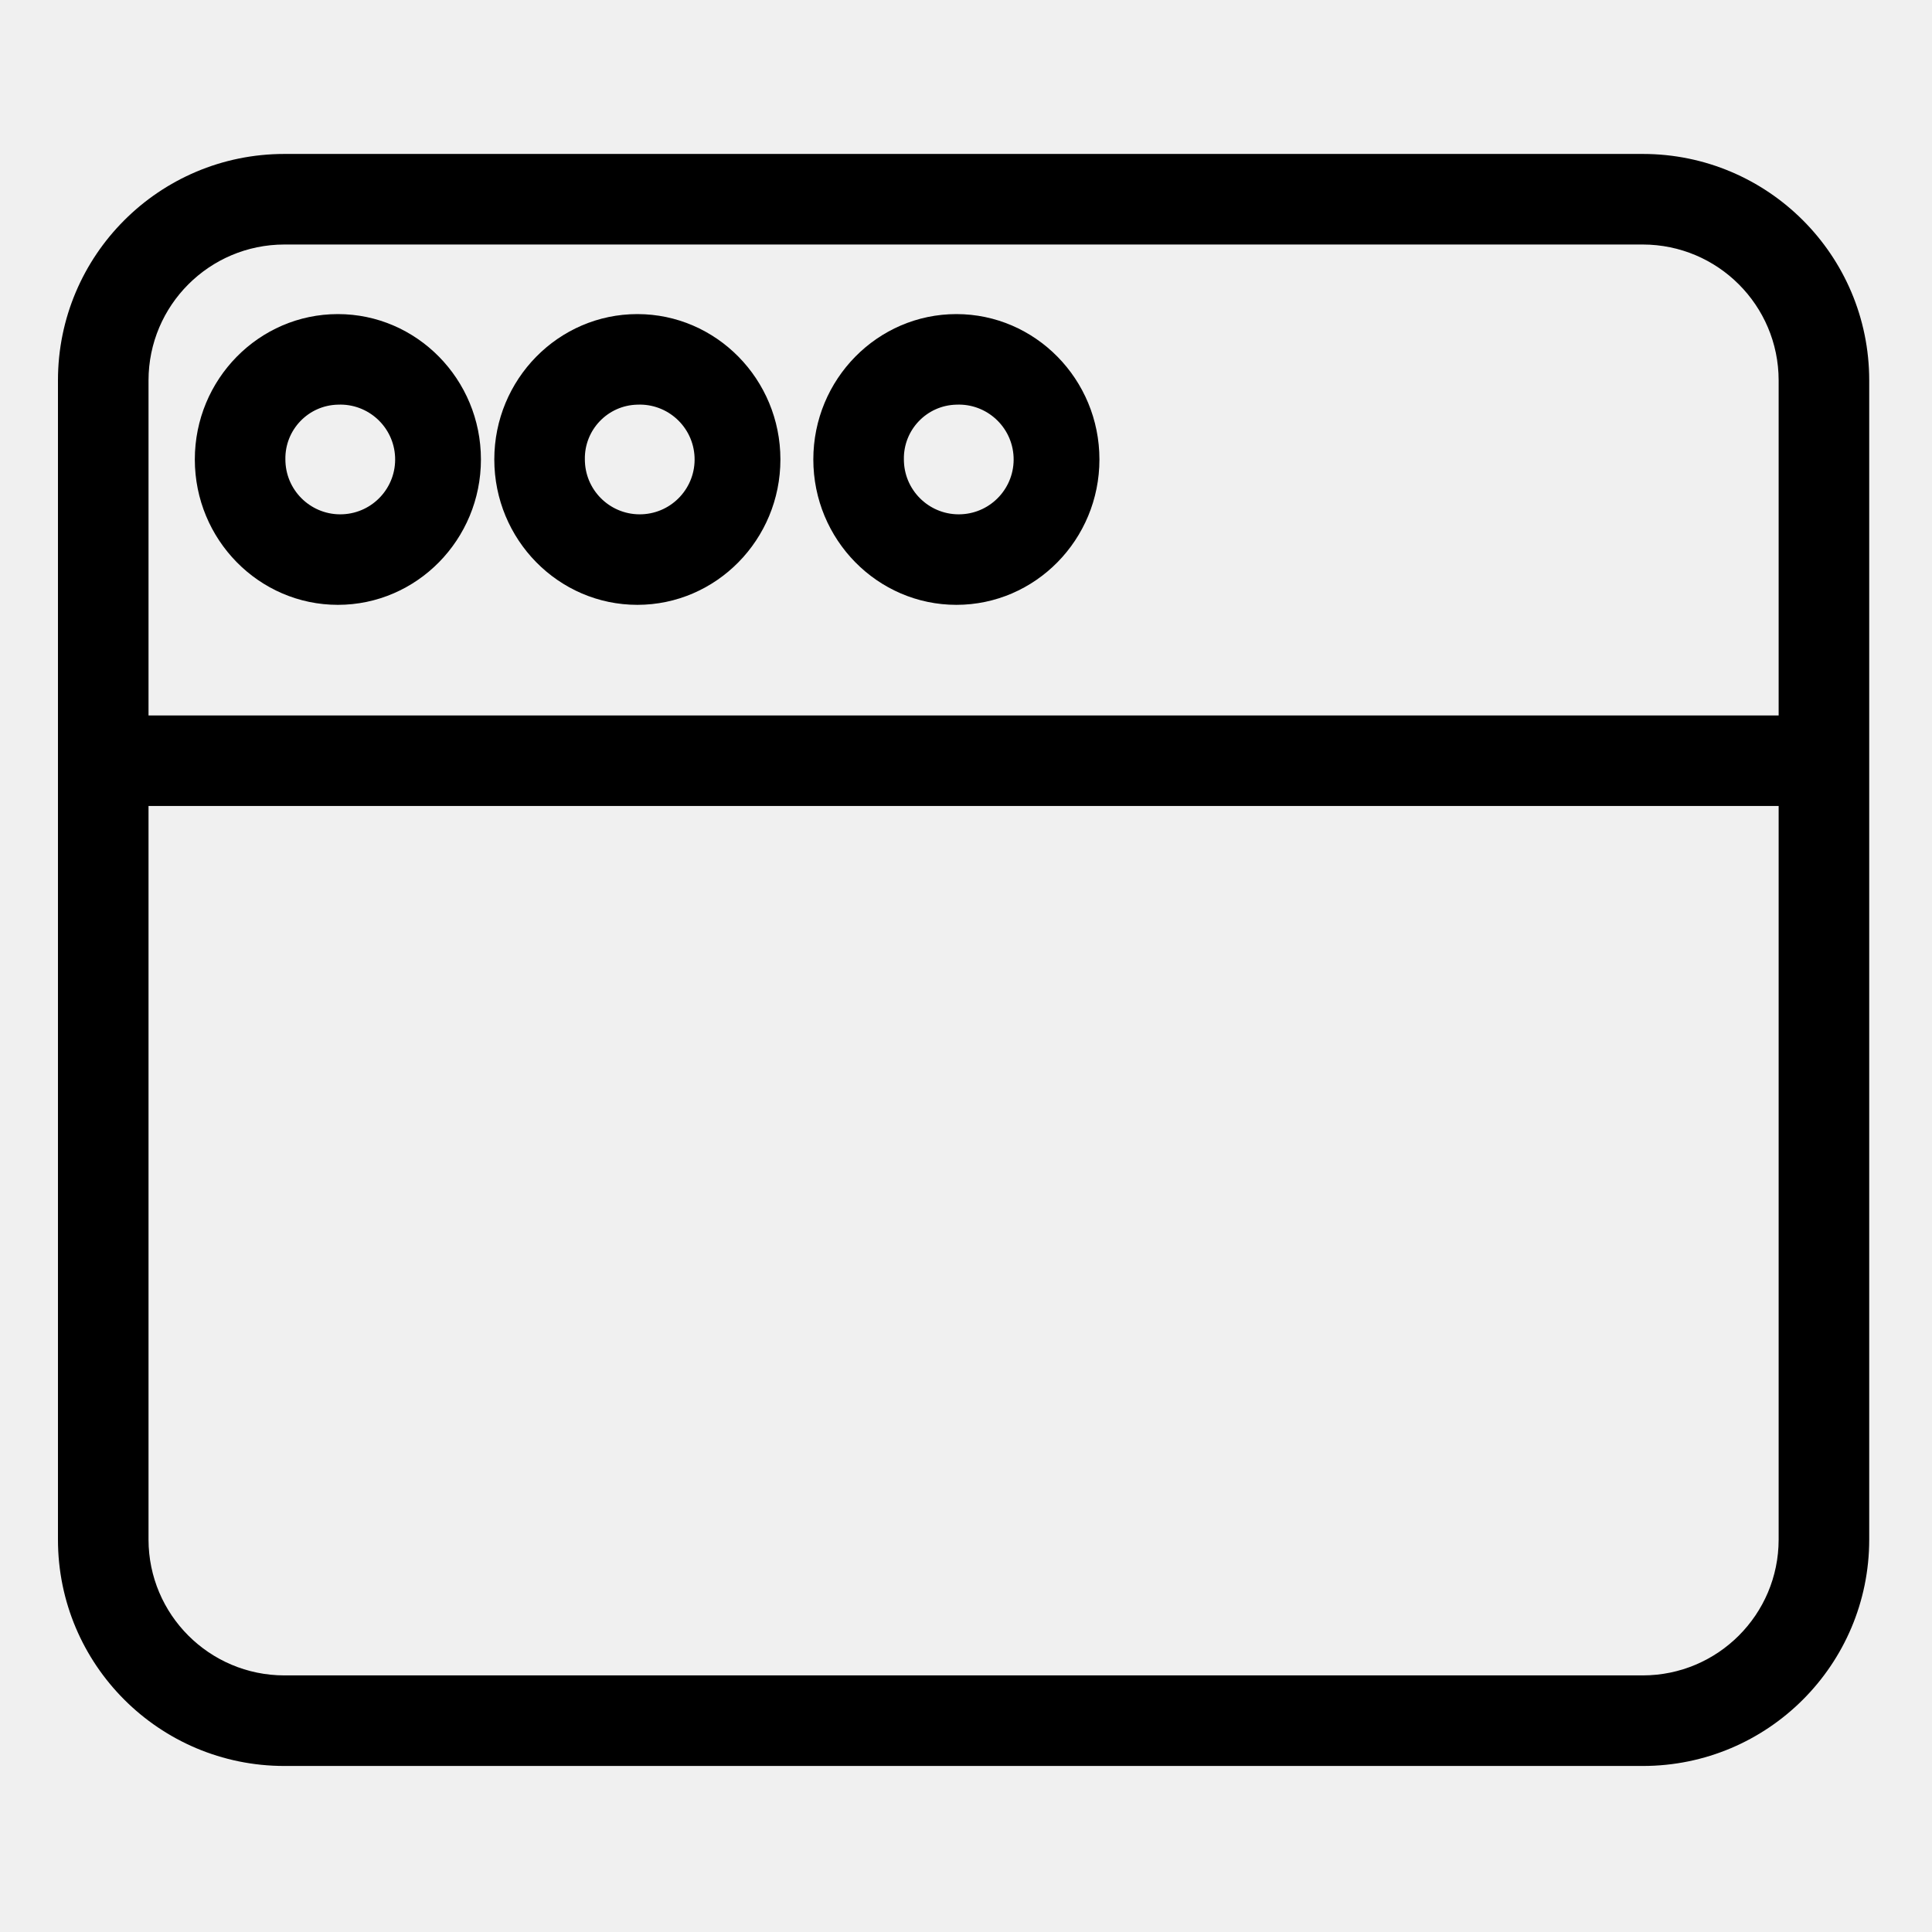
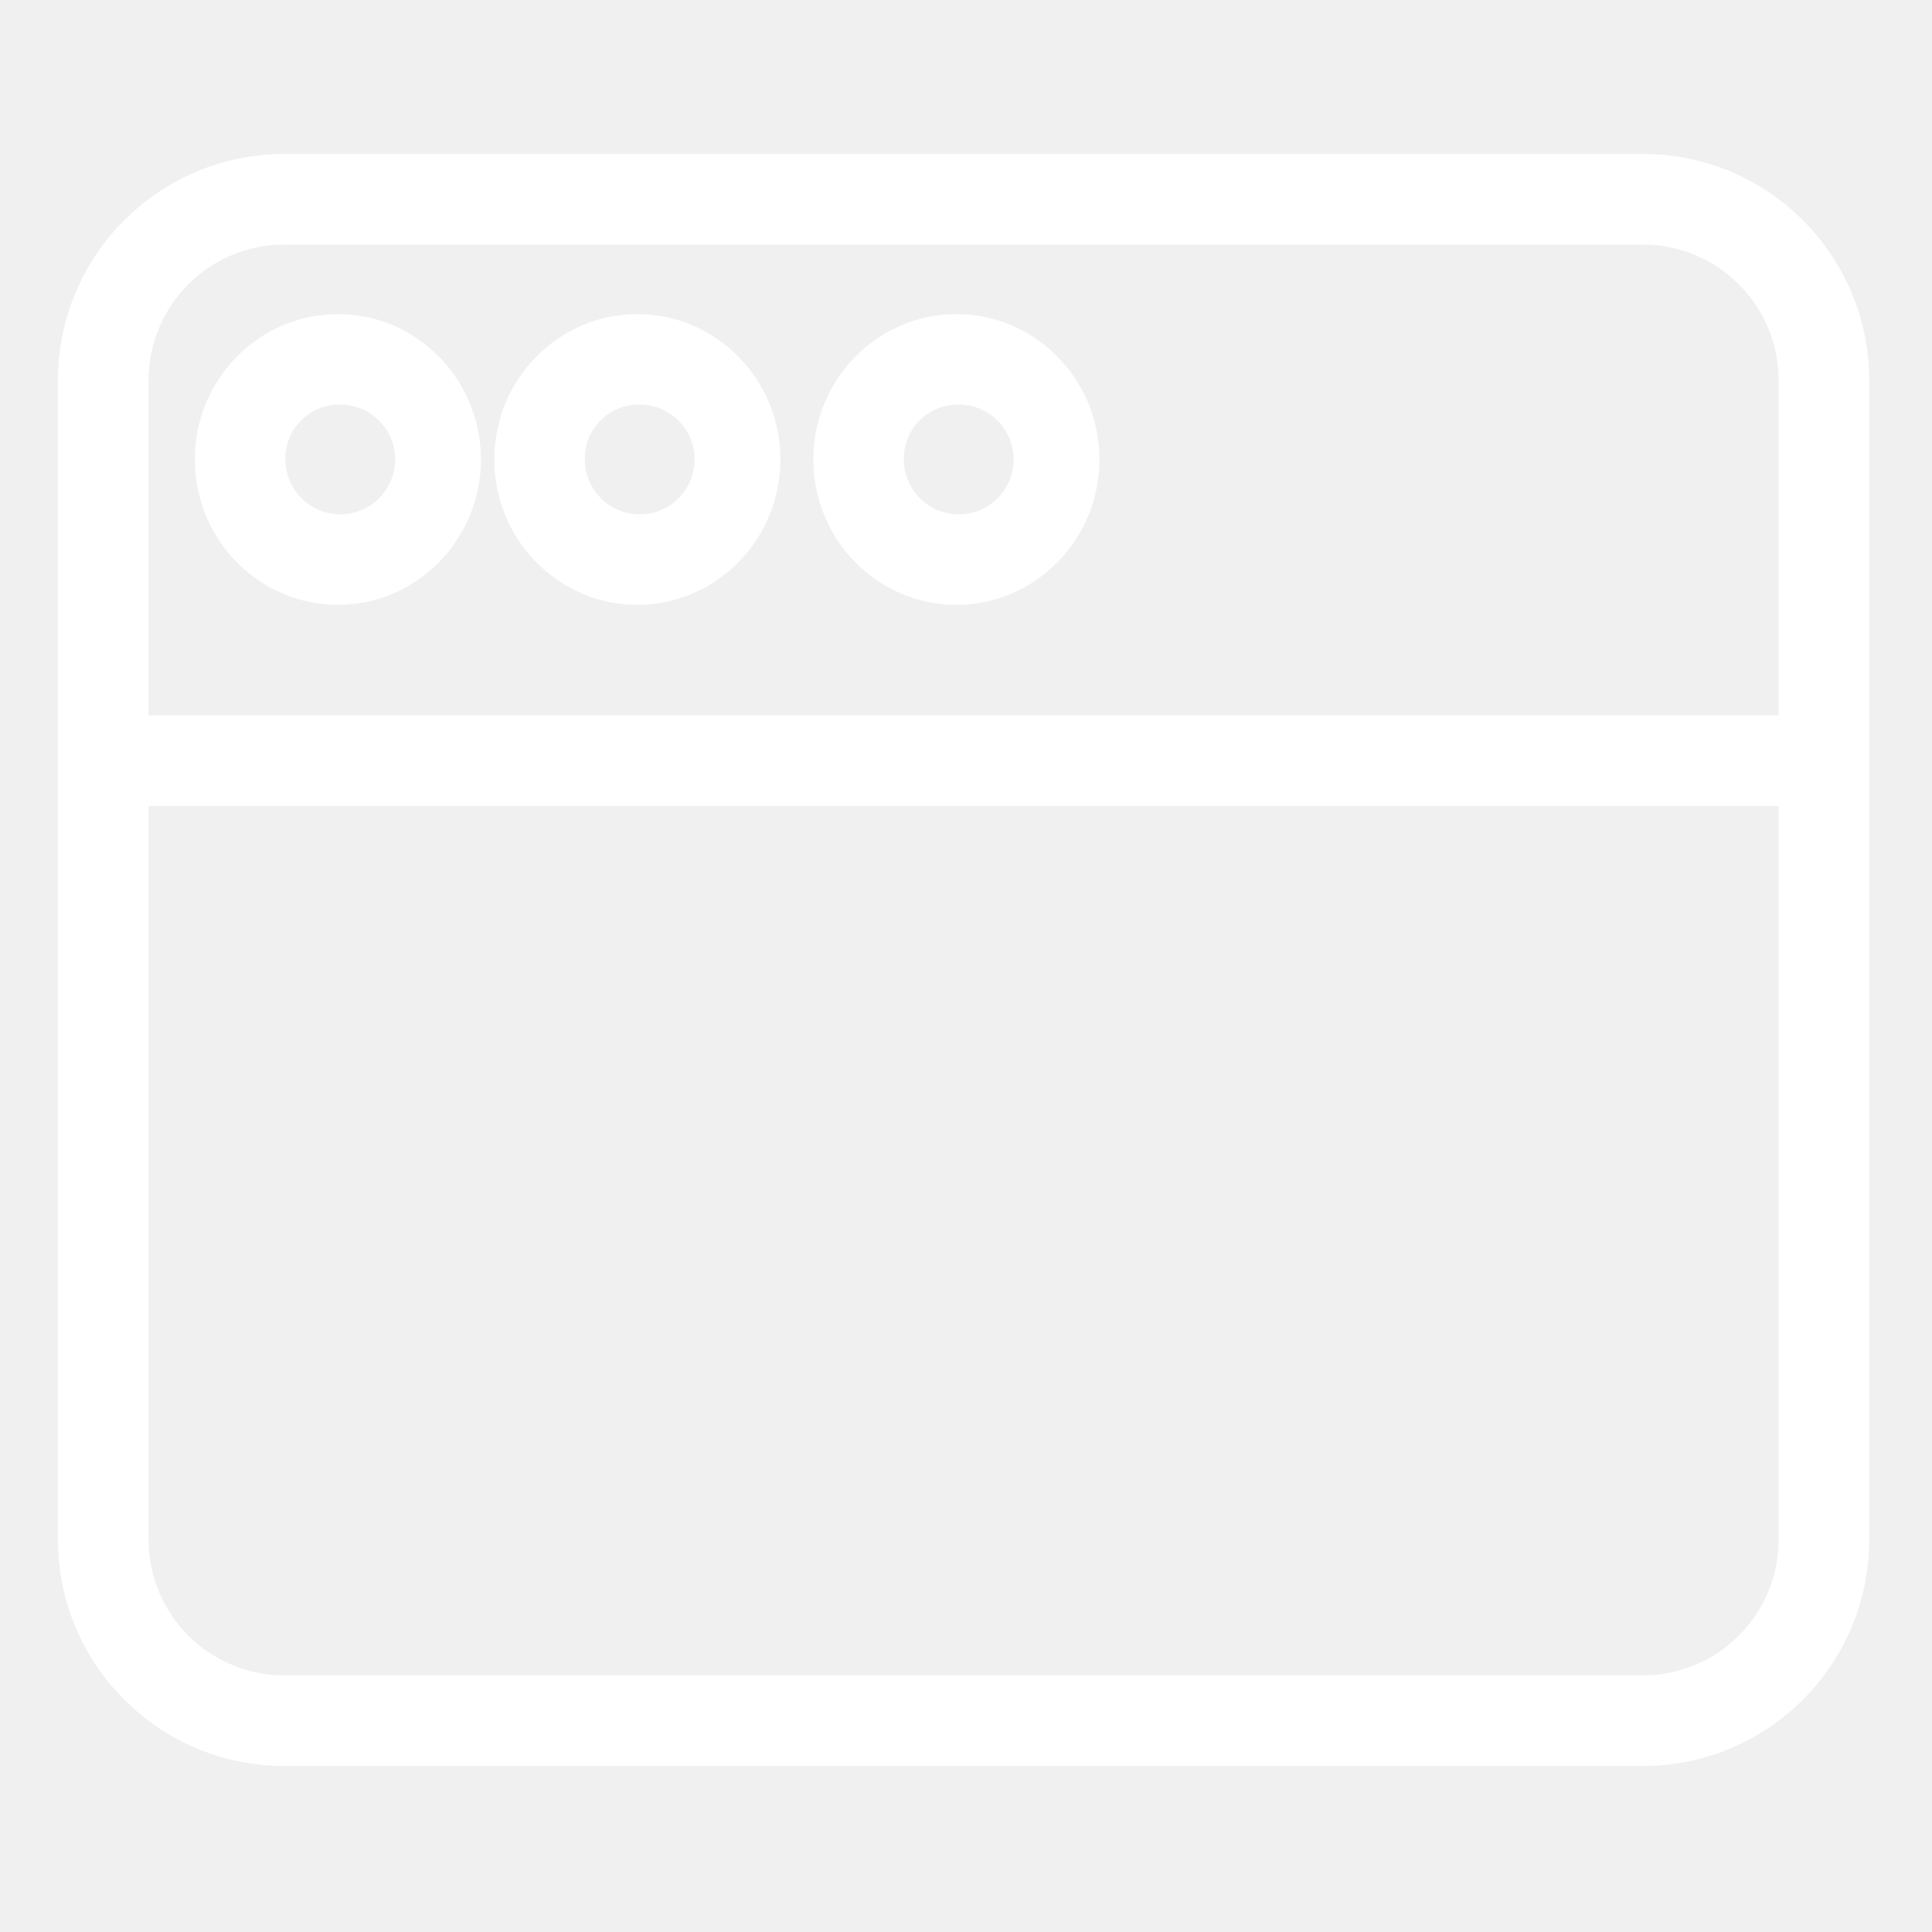
- <svg xmlns="http://www.w3.org/2000/svg" height="533pt" viewBox="-16 -44 533.333 533" width="533pt">
+ <svg xmlns="http://www.w3.org/2000/svg" height="533pt" fill="white" viewBox="-16 -44 533.333 533" width="533pt">
  <path d="m500 60.832c0-34.516-27.984-62.5-62.5-62.5h-375c-34.516 0-62.5 27.984-62.5 62.5v320c0 34.52 27.984 62.5 62.5 62.5h375c34.516 0 62.5-27.98 62.5-62.5zm-437.5-37.5h375c20.699.02 37.477 16.793 37.5 37.492v92.508h-450v-92.508c.023-20.699 16.801-37.473 37.5-37.492zm375 395h-375c-20.699-.02-37.477-16.789-37.5-37.488v-202.512h450v202.512c-.023 20.699-16.801 37.469-37.5 37.488zm0 0" />
  <path d="m248.012 122.801c21.773 0 39.488-17.996 39.488-40.133 0-22.133-17.715-40.129-39.488-40.129-21.777 0-39.492 17.996-39.492 40.129 0 22.137 17.715 40.133 39.492 40.133zm0-55.262c8.355-.367 15.426 6.113 15.793 14.473.359 8.352-6.113 15.422-14.473 15.789-8.355.367-15.43-6.113-15.797-14.469-.012-.219-.016-.438-.016-.656-.164-8.18 6.316-14.949 14.492-15.137zm0 0" />
  <path d="m159.941 122.801c21.777 0 39.492-17.996 39.492-40.133 0-22.133-17.715-40.129-39.492-40.129-21.773 0-39.488 17.996-39.488 40.129 0 22.137 17.715 40.133 39.488 40.133zm0-55.262c8.359-.367 15.43 6.113 15.793 14.473.363 8.352-6.117 15.422-14.469 15.789-8.359.367-15.43-6.113-15.797-14.469-.008-.219-.016-.438-.016-.656-.164-8.18 6.312-14.949 14.488-15.137zm0 0" />
  <path d="m77.27 122.801c21.777 0 39.492-17.996 39.492-40.133 0-22.133-17.715-40.129-39.492-40.129-21.77 0-39.488 17.996-39.488 40.129 0 22.137 17.719 40.133 39.488 40.133zm0-55.262c8.359-.367 15.43 6.113 15.797 14.465.367 8.359-6.113 15.43-14.473 15.797-8.355.367-15.426-6.109-15.797-14.469-.008-.219-.016-.438-.016-.656-.164-8.18 6.316-14.949 14.488-15.137zm0 0" />
</svg>
